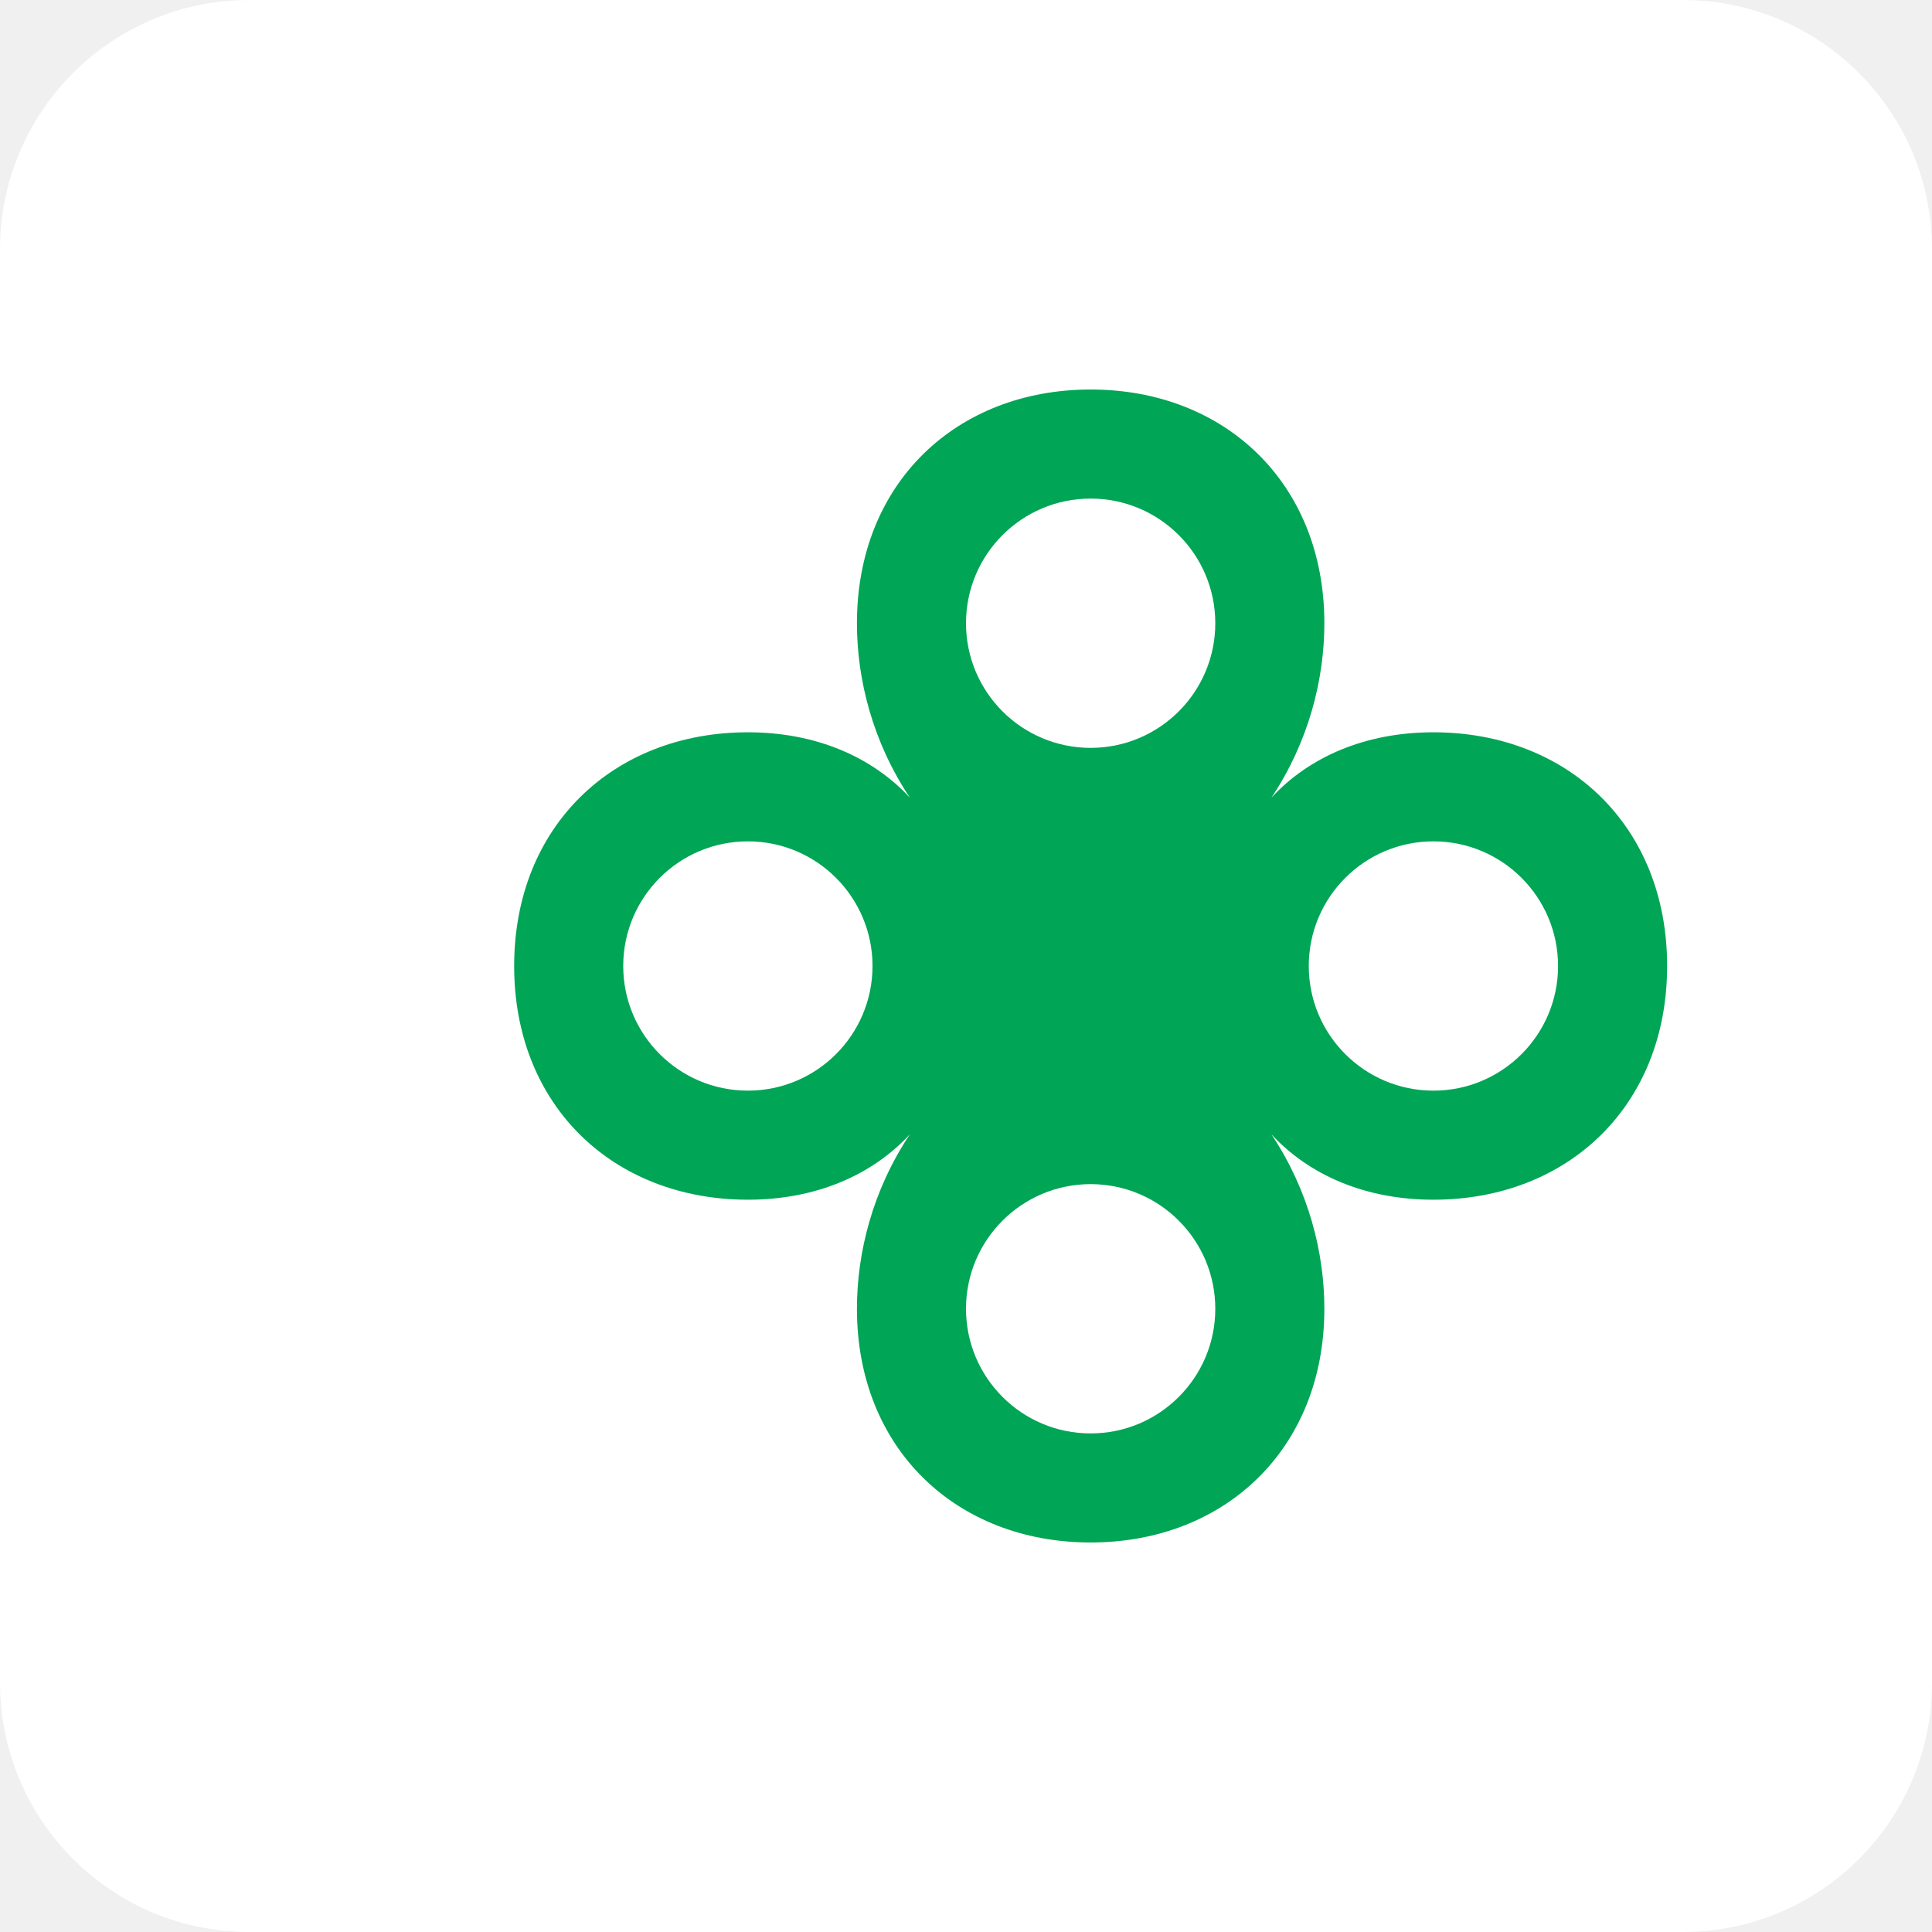
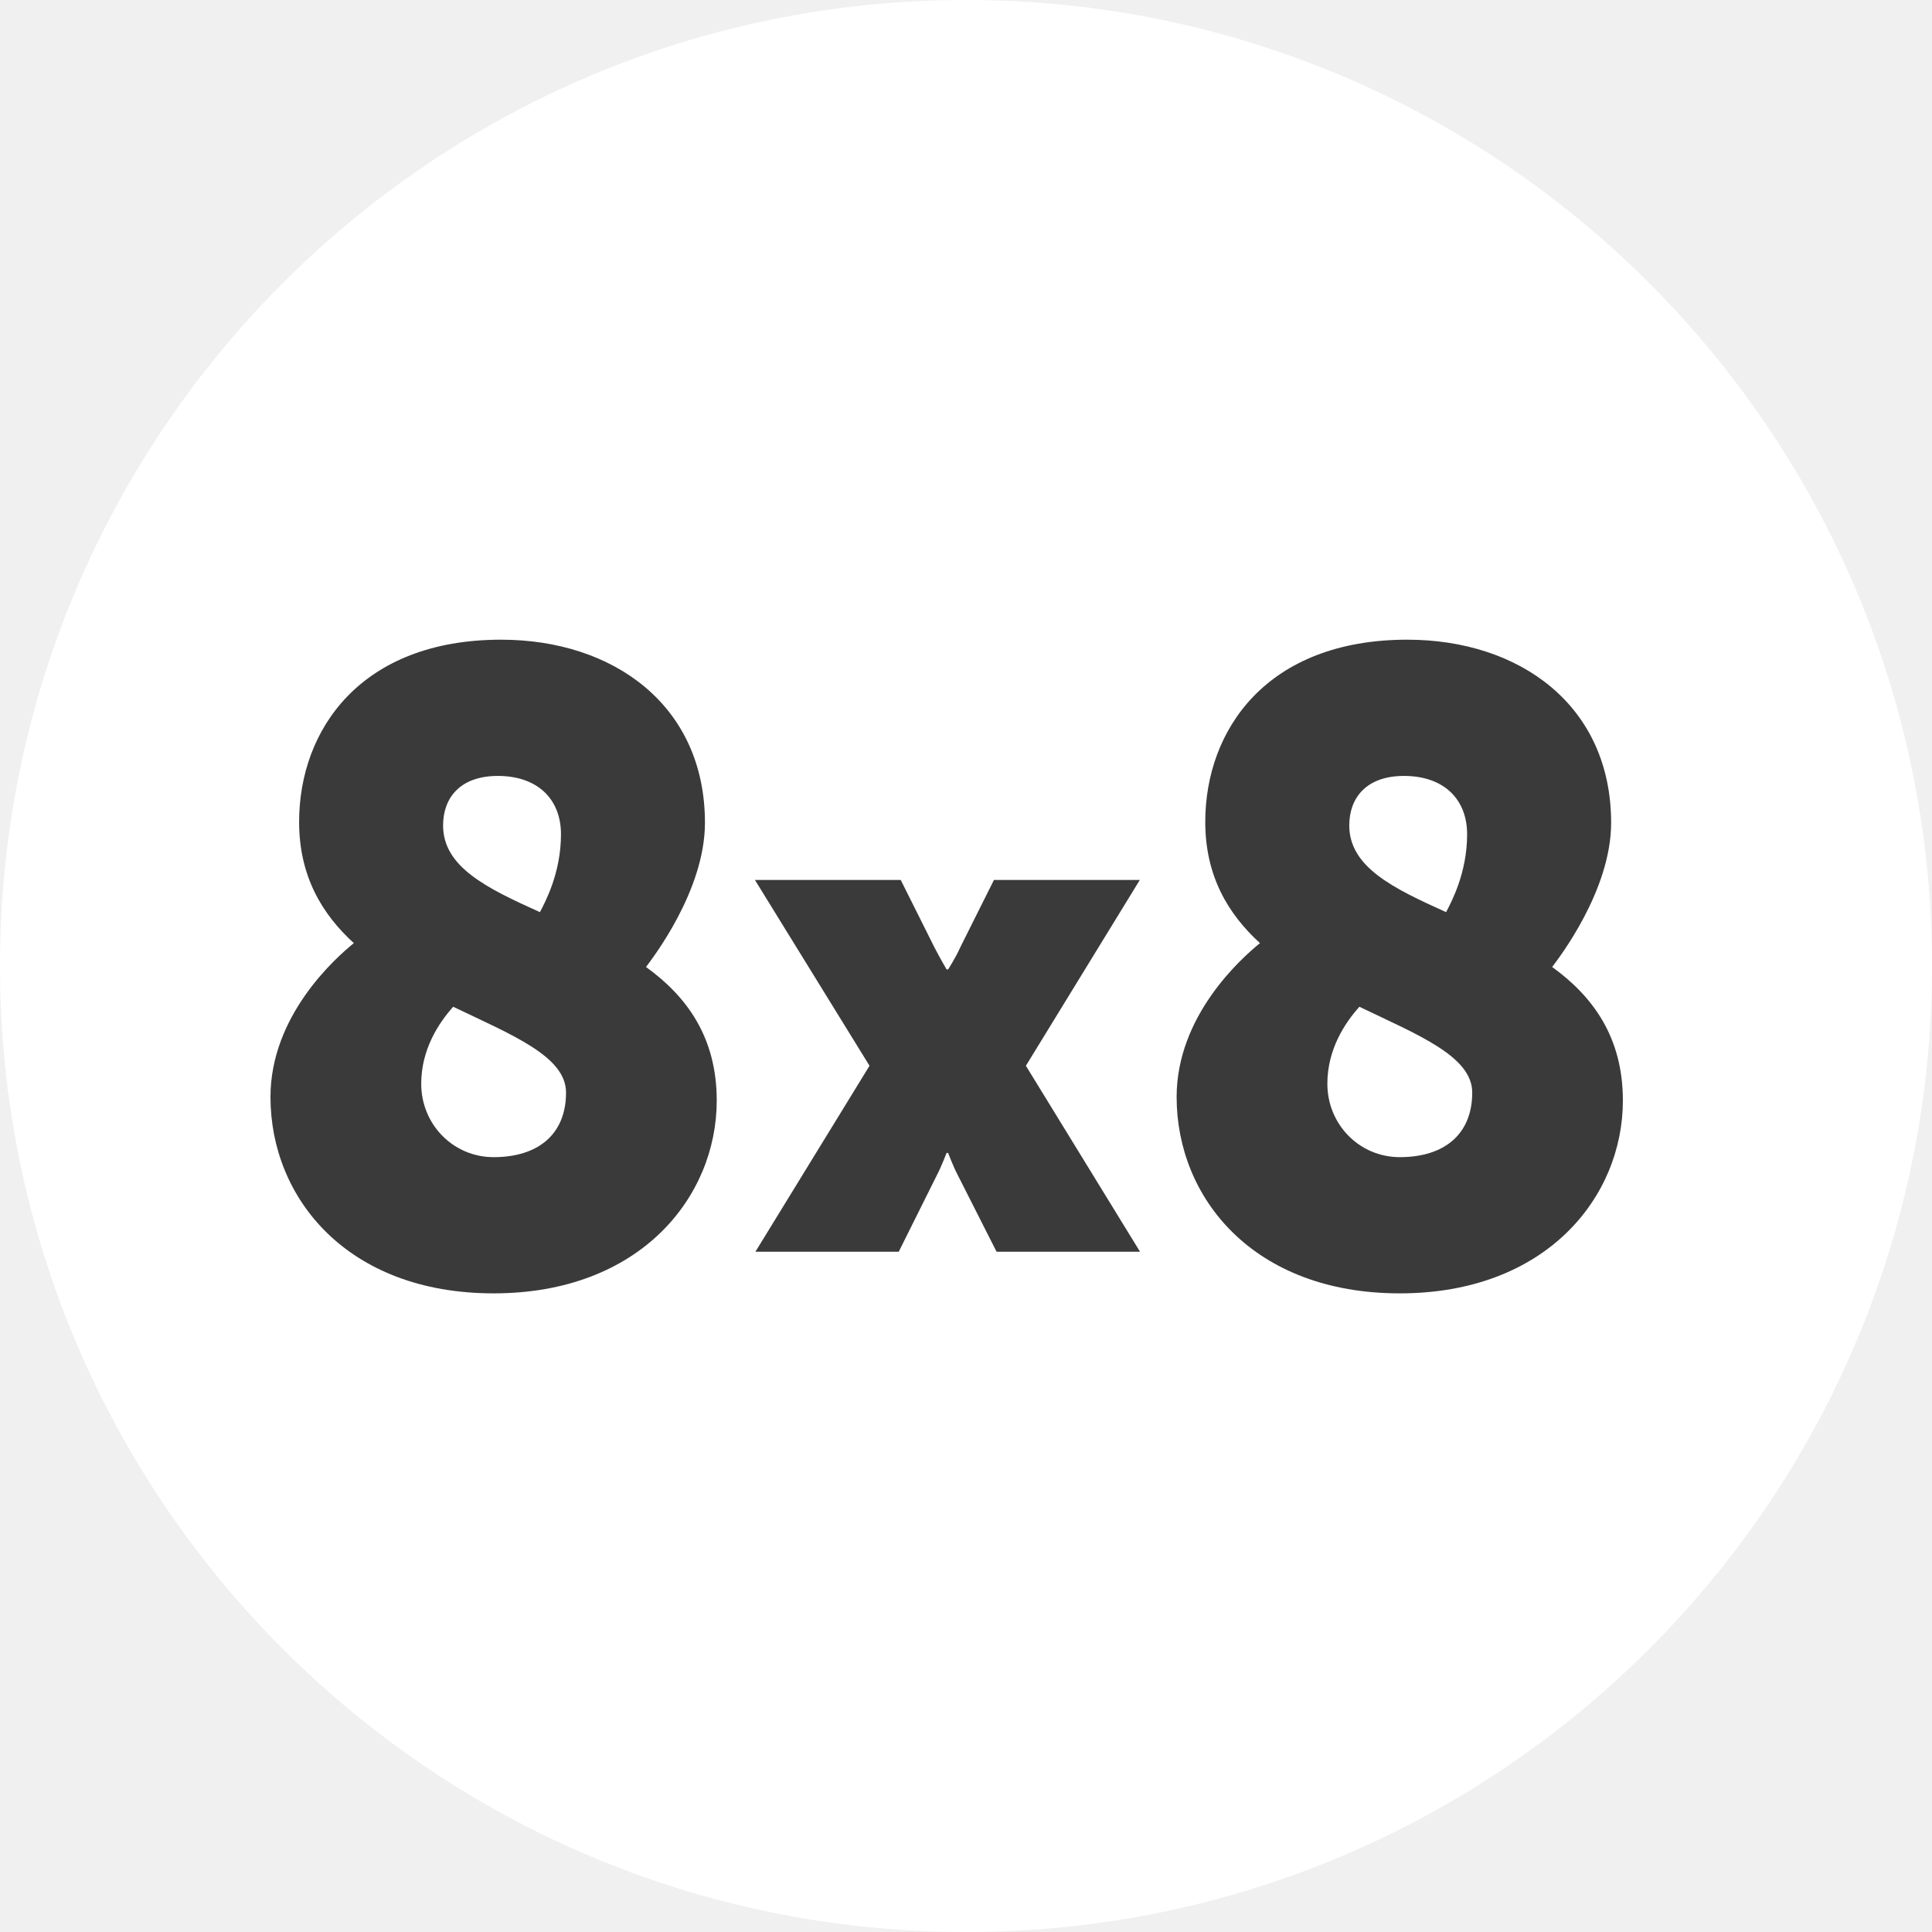
- <svg xmlns="http://www.w3.org/2000/svg" width="62" height="62" fill="none">
-   <rect width="62" height="62" rx="8" fill="#fff" />
-   <g fill="#00A556">
-     <path d="M16.5 31c0-4.5 3.2-7.5 7.5-7.5 2.2 0 4 .8 5.2 2.1-1.2-1.8-1.7-3.8-1.7-5.6 0-4.5 3.2-7.5 7.5-7.5s7.5 3 7.5 7.5c0 1.8-.5 3.8-1.7 5.6 1.2-1.3 3-2.1 5.2-2.1 4.3 0 7.5 3 7.5 7.5s-3.2 7.5-7.5 7.5c-2.2 0-4-.8-5.2-2.1 1.2 1.8 1.7 3.8 1.7 5.6 0 4.5-3.2 7.5-7.5 7.5s-7.5-3-7.5-7.5c0-1.8.5-3.8 1.7-5.6-1.2 1.3-3 2.1-5.2 2.1-4.3 0-7.5-3-7.5-7.5z" />
-     <circle cx="24" cy="31" r="4" fill="#fff" />
-     <circle cx="35" cy="20" r="4" fill="#fff" />
-     <circle cx="46" cy="31" r="4" fill="#fff" />
-     <circle cx="35" cy="42" r="4" fill="#fff" />
+ <svg xmlns="http://www.w3.org/2000/svg" width="50" height="50" viewBox="0 0 50 50" fill="none">
+   <circle cx="25" cy="25" r="25" fill="white" />
+   <g clip-path="url(#clip0_34_27)">
+     <path d="M29.498 22.774H25.723L24.853 24.514C24.735 24.784 24.537 25.088 24.537 25.088H24.497C24.497 25.088 24.32 24.784 24.181 24.514L23.311 22.774H19.538L22.503 27.582L19.55 32.395H23.259L24.26 30.386C24.359 30.199 24.497 29.838 24.497 29.838H24.537C24.537 29.838 24.675 30.199 24.774 30.386L25.791 32.395H29.504L26.55 27.582L29.498 22.774H29.498Z" fill="#3A3A3B" />
+     <path d="M12.775 29.947C11.729 29.947 10.901 29.1 10.901 28.047C10.901 27.154 11.359 26.467 11.729 26.055C13.255 26.788 14.649 27.337 14.649 28.276C14.649 29.352 13.93 29.947 12.775 29.947H12.775ZM12.884 20.081C13.908 20.081 14.518 20.676 14.518 21.592C14.518 22.599 14.104 23.355 13.973 23.606C12.6 22.988 11.467 22.438 11.467 21.363C11.467 20.653 11.903 20.081 12.884 20.081ZM16.719 25.025C16.871 24.82 18.244 23.057 18.244 21.294C18.244 18.249 15.869 16.555 12.97 16.555C9.332 16.555 7.741 18.891 7.741 21.271C7.741 22.668 8.329 23.652 9.157 24.408C8.678 24.797 7 26.285 7 28.39C7 31 8.983 33.472 12.774 33.472C16.566 33.472 18.549 30.977 18.549 28.482C18.549 26.834 17.765 25.781 16.718 25.025H16.719Z" fill="#3A3A3B" />
+     <path d="M36.226 29.947C35.181 29.947 34.352 29.1 34.352 28.047C34.352 27.154 34.81 26.467 35.181 26.055C36.706 26.788 38.101 27.337 38.101 28.276C38.101 29.352 37.381 29.947 36.227 29.947H36.226ZM36.335 20.081C37.359 20.081 37.969 20.676 37.969 21.592C37.969 22.599 37.555 23.355 37.425 23.606C36.052 22.988 34.919 22.438 34.919 21.363C34.919 20.653 35.355 20.081 36.335 20.081ZM40.17 25.025C40.323 24.82 41.696 23.057 41.696 21.294C41.696 18.249 39.32 16.555 36.422 16.555C32.783 16.555 31.192 18.891 31.192 21.271C31.192 22.668 31.78 23.652 32.608 24.408C32.129 24.797 30.451 26.285 30.451 28.39C30.451 31 32.434 33.472 36.226 33.472C40.017 33.472 42 30.977 42 28.482C42 26.834 41.215 25.781 40.169 25.025H40.17Z" fill="#3A3A3B" />
  </g>
+   <defs>
+     <clipPath id="clip0_34_27">
+       <rect width="35" height="35" fill="white" transform="translate(7 8)" />
+     </clipPath>
+   </defs>
</svg>
